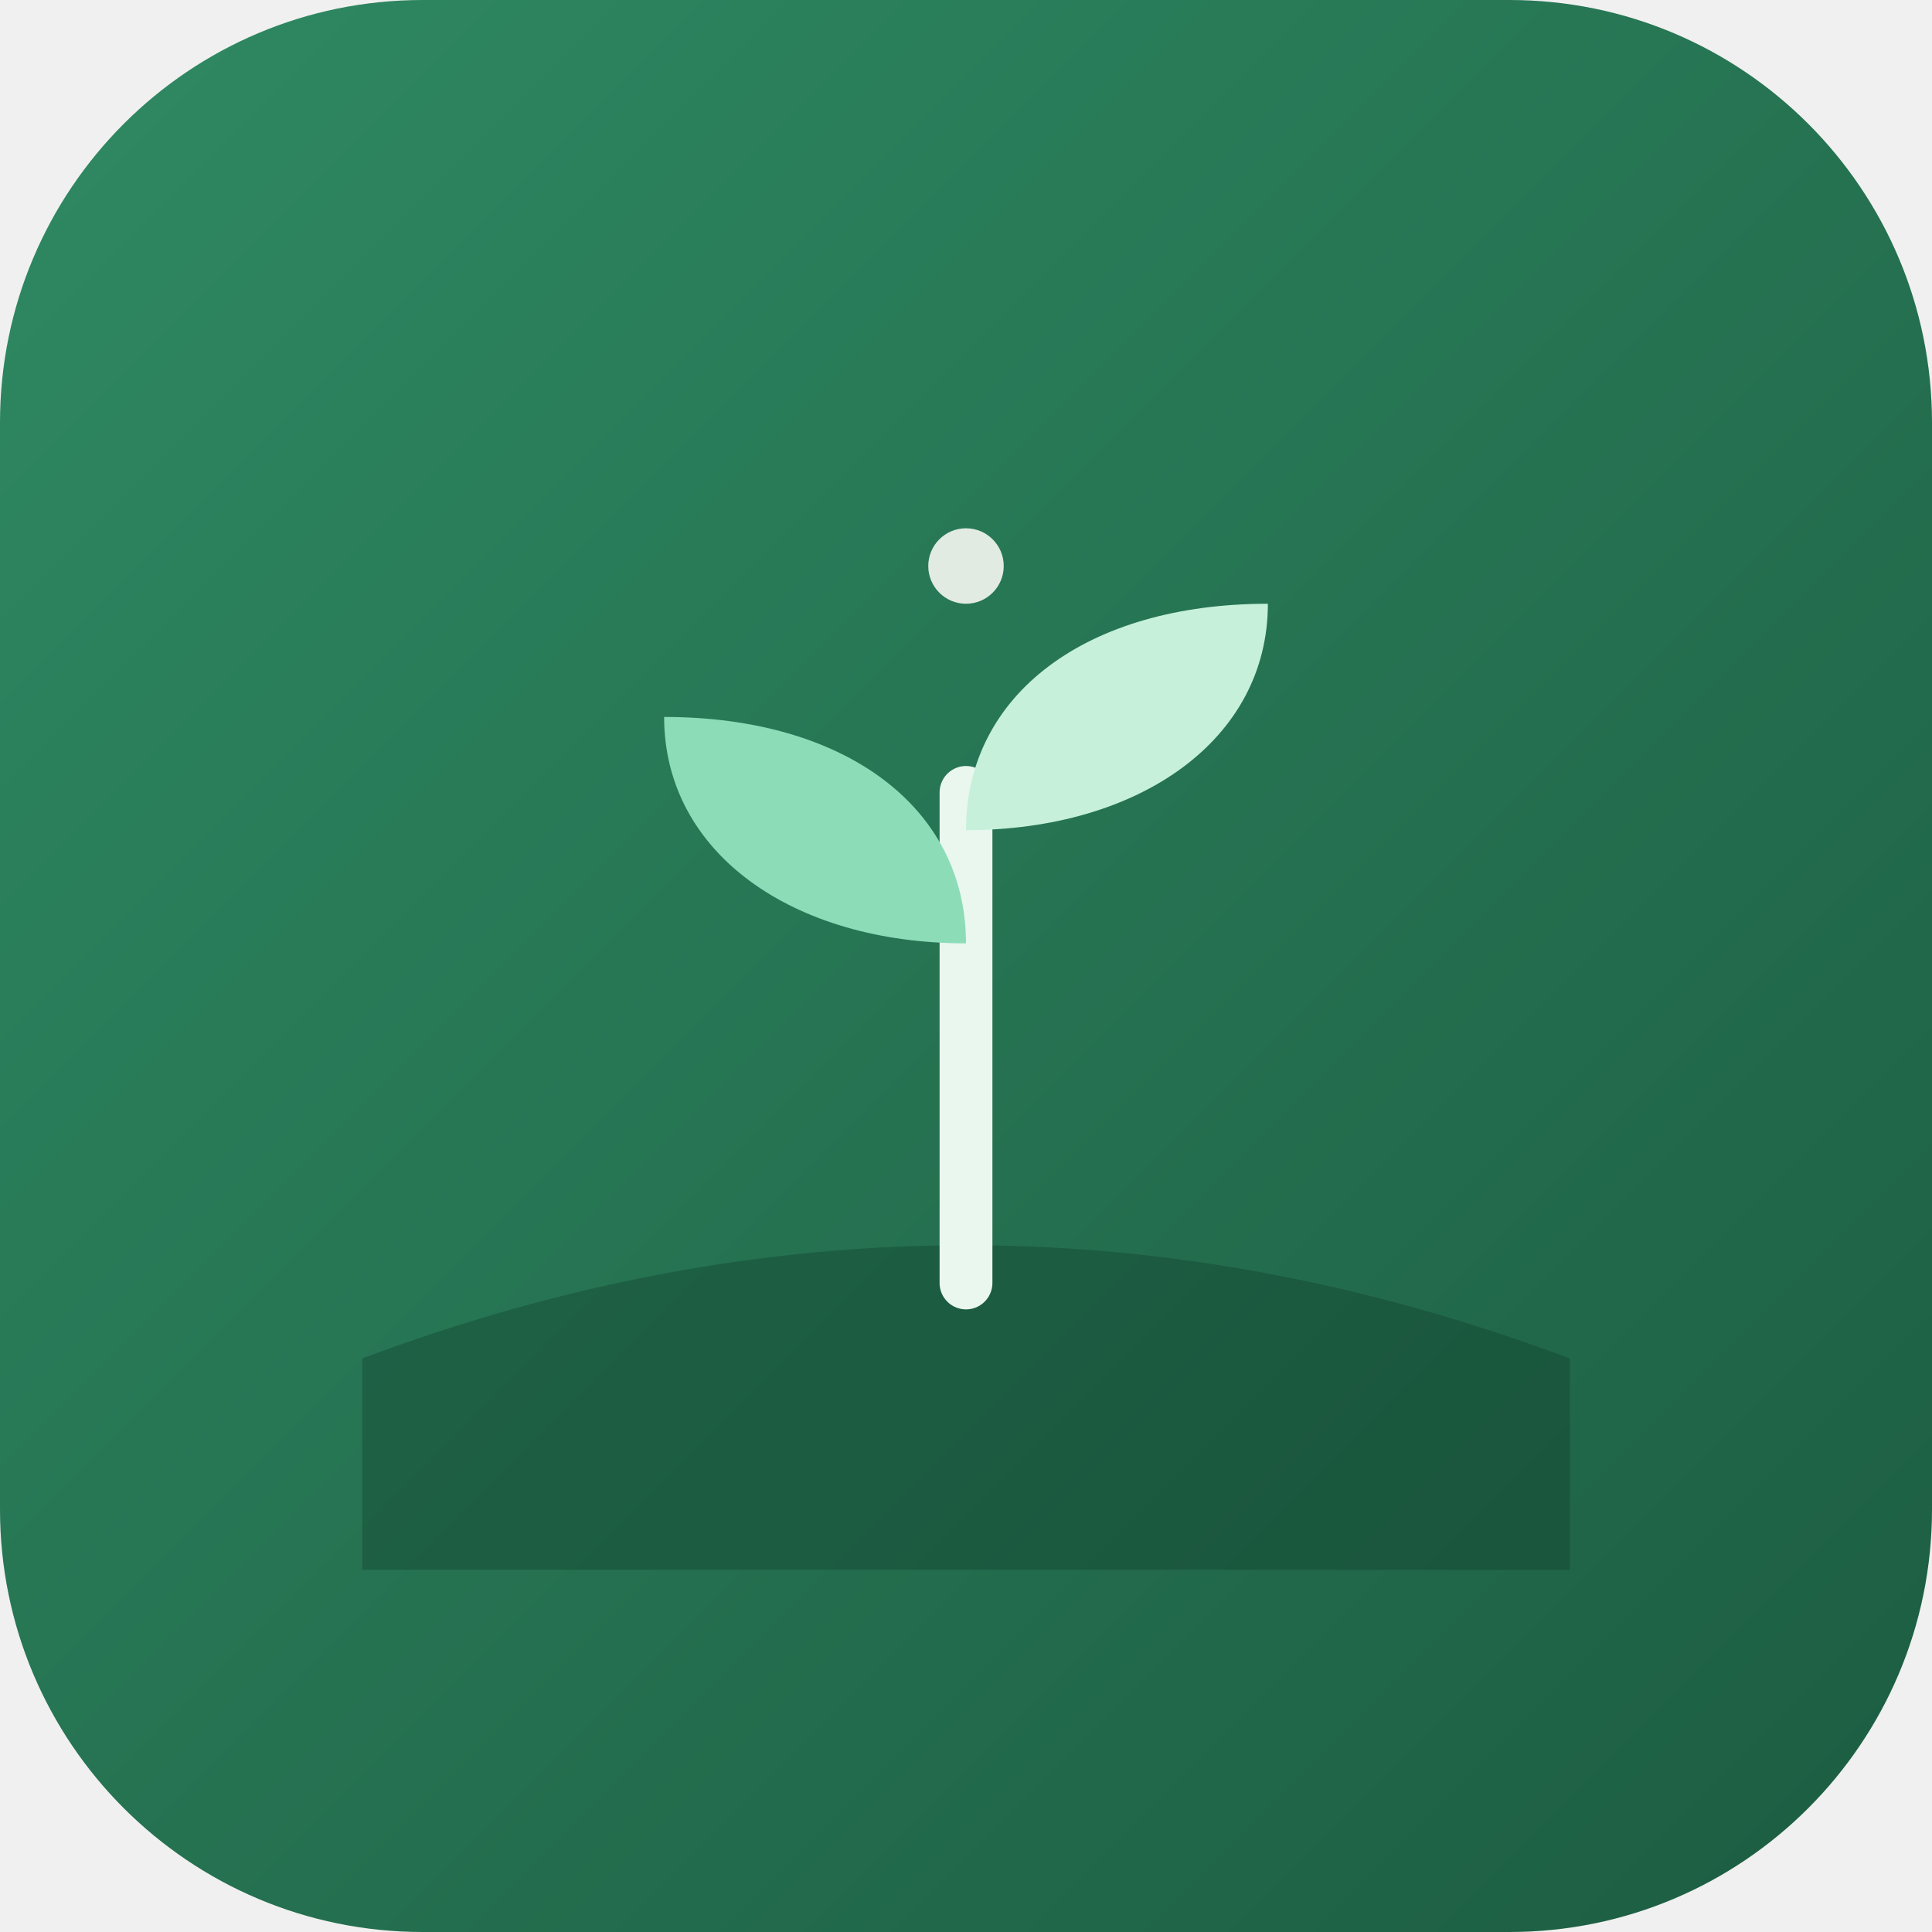
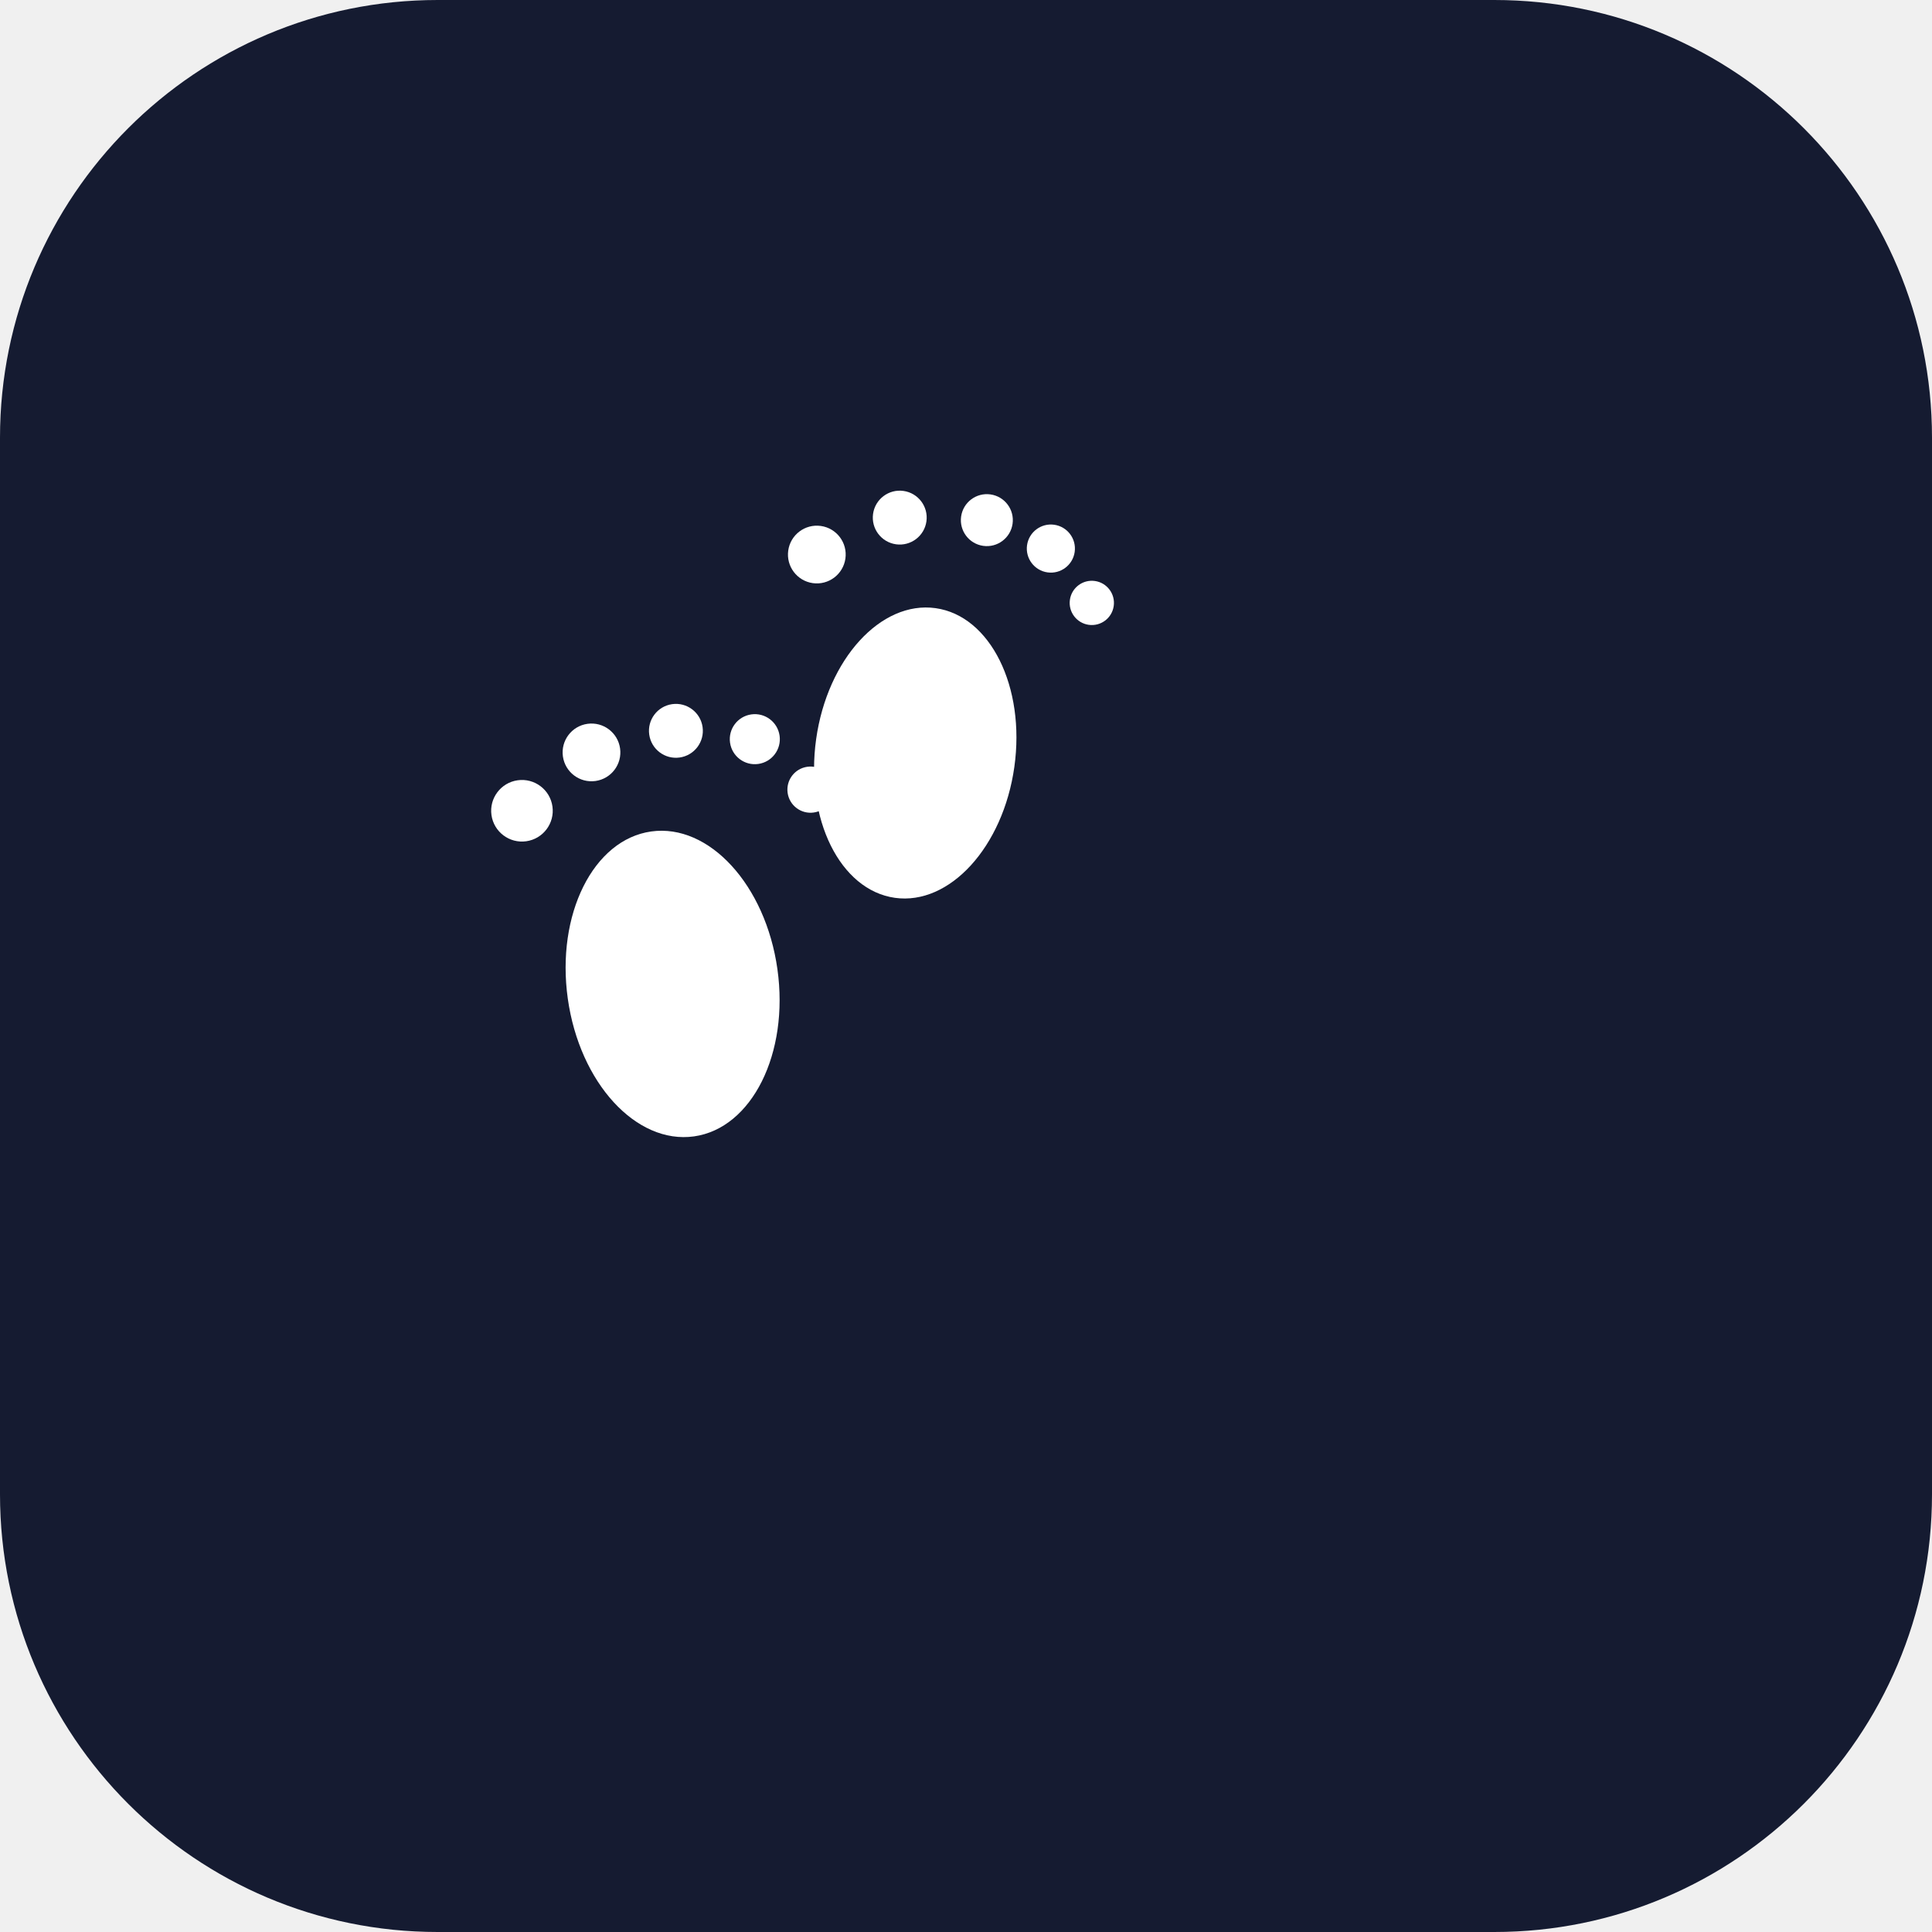
- <svg xmlns="http://www.w3.org/2000/svg" viewBox="0 0 512 512" role="img" aria-label="Minik Adımlar">
-   <defs>
-     <linearGradient id="g" x1="0" y1="0" x2="1" y2="1">
-       <stop offset="0%" stop-color="#2f8a63" />
-       <stop offset="100%" stop-color="#1c5c41" />
-     </linearGradient>
-   </defs>
-   <rect width="512" height="512" rx="112" fill="url(#g)" />
-   <path d="M96 360 Q256 300 416 360 L416 416 L96 416 Z" fill="#0e3a29" opacity="0.35" />
-   <path d="M256 340 C256 280 256 240 256 210" stroke="#e9f7ef" stroke-width="14" stroke-linecap="round" fill="none" />
-   <path d="M256 250 C210 250 176 226 176 190 C224 190 256 214 256 250 Z" fill="#8ddcb8" />
-   <path d="M256 220 C302 220 336 196 336 160 C288 160 256 184 256 220 Z" fill="#c6f0da" />
-   <circle cx="256" cy="150" r="10" fill="#f5f7f2" opacity="0.9" />
+ <svg xmlns="http://www.w3.org/2000/svg" viewBox="0 0 512 512" role="img" aria-label="Small Steps">
+   <rect width="512" height="512" rx="116" fill="#151b31" />
+   <g fill="#ffffff" transform="translate(88 108) scale(2.55)">
+     <g transform="rotate(-8 34 50)">
+       <ellipse cx="34" cy="60" rx="11" ry="16" />
+       <circle cx="21" cy="40" r="3.2" />
+       <circle cx="29" cy="35" r="3" />
+       <circle cx="38" cy="34" r="2.8" />
+       <circle cx="46" cy="36" r="2.6" />
+       <circle cx="51" cy="42" r="2.4" />
+     </g>
+     <g transform="translate(28 -24) rotate(8 34 50)">
+       <ellipse cx="34" cy="60" rx="10.4" ry="15.2" />
+       <circle cx="21" cy="41" r="3" />
+       <circle cx="29" cy="36" r="2.8" />
+       <circle cx="38" cy="35" r="2.7" />
+       <circle cx="45" cy="37" r="2.5" />
+       <circle cx="50" cy="42" r="2.3" />
+     </g>
+   </g>
</svg>
